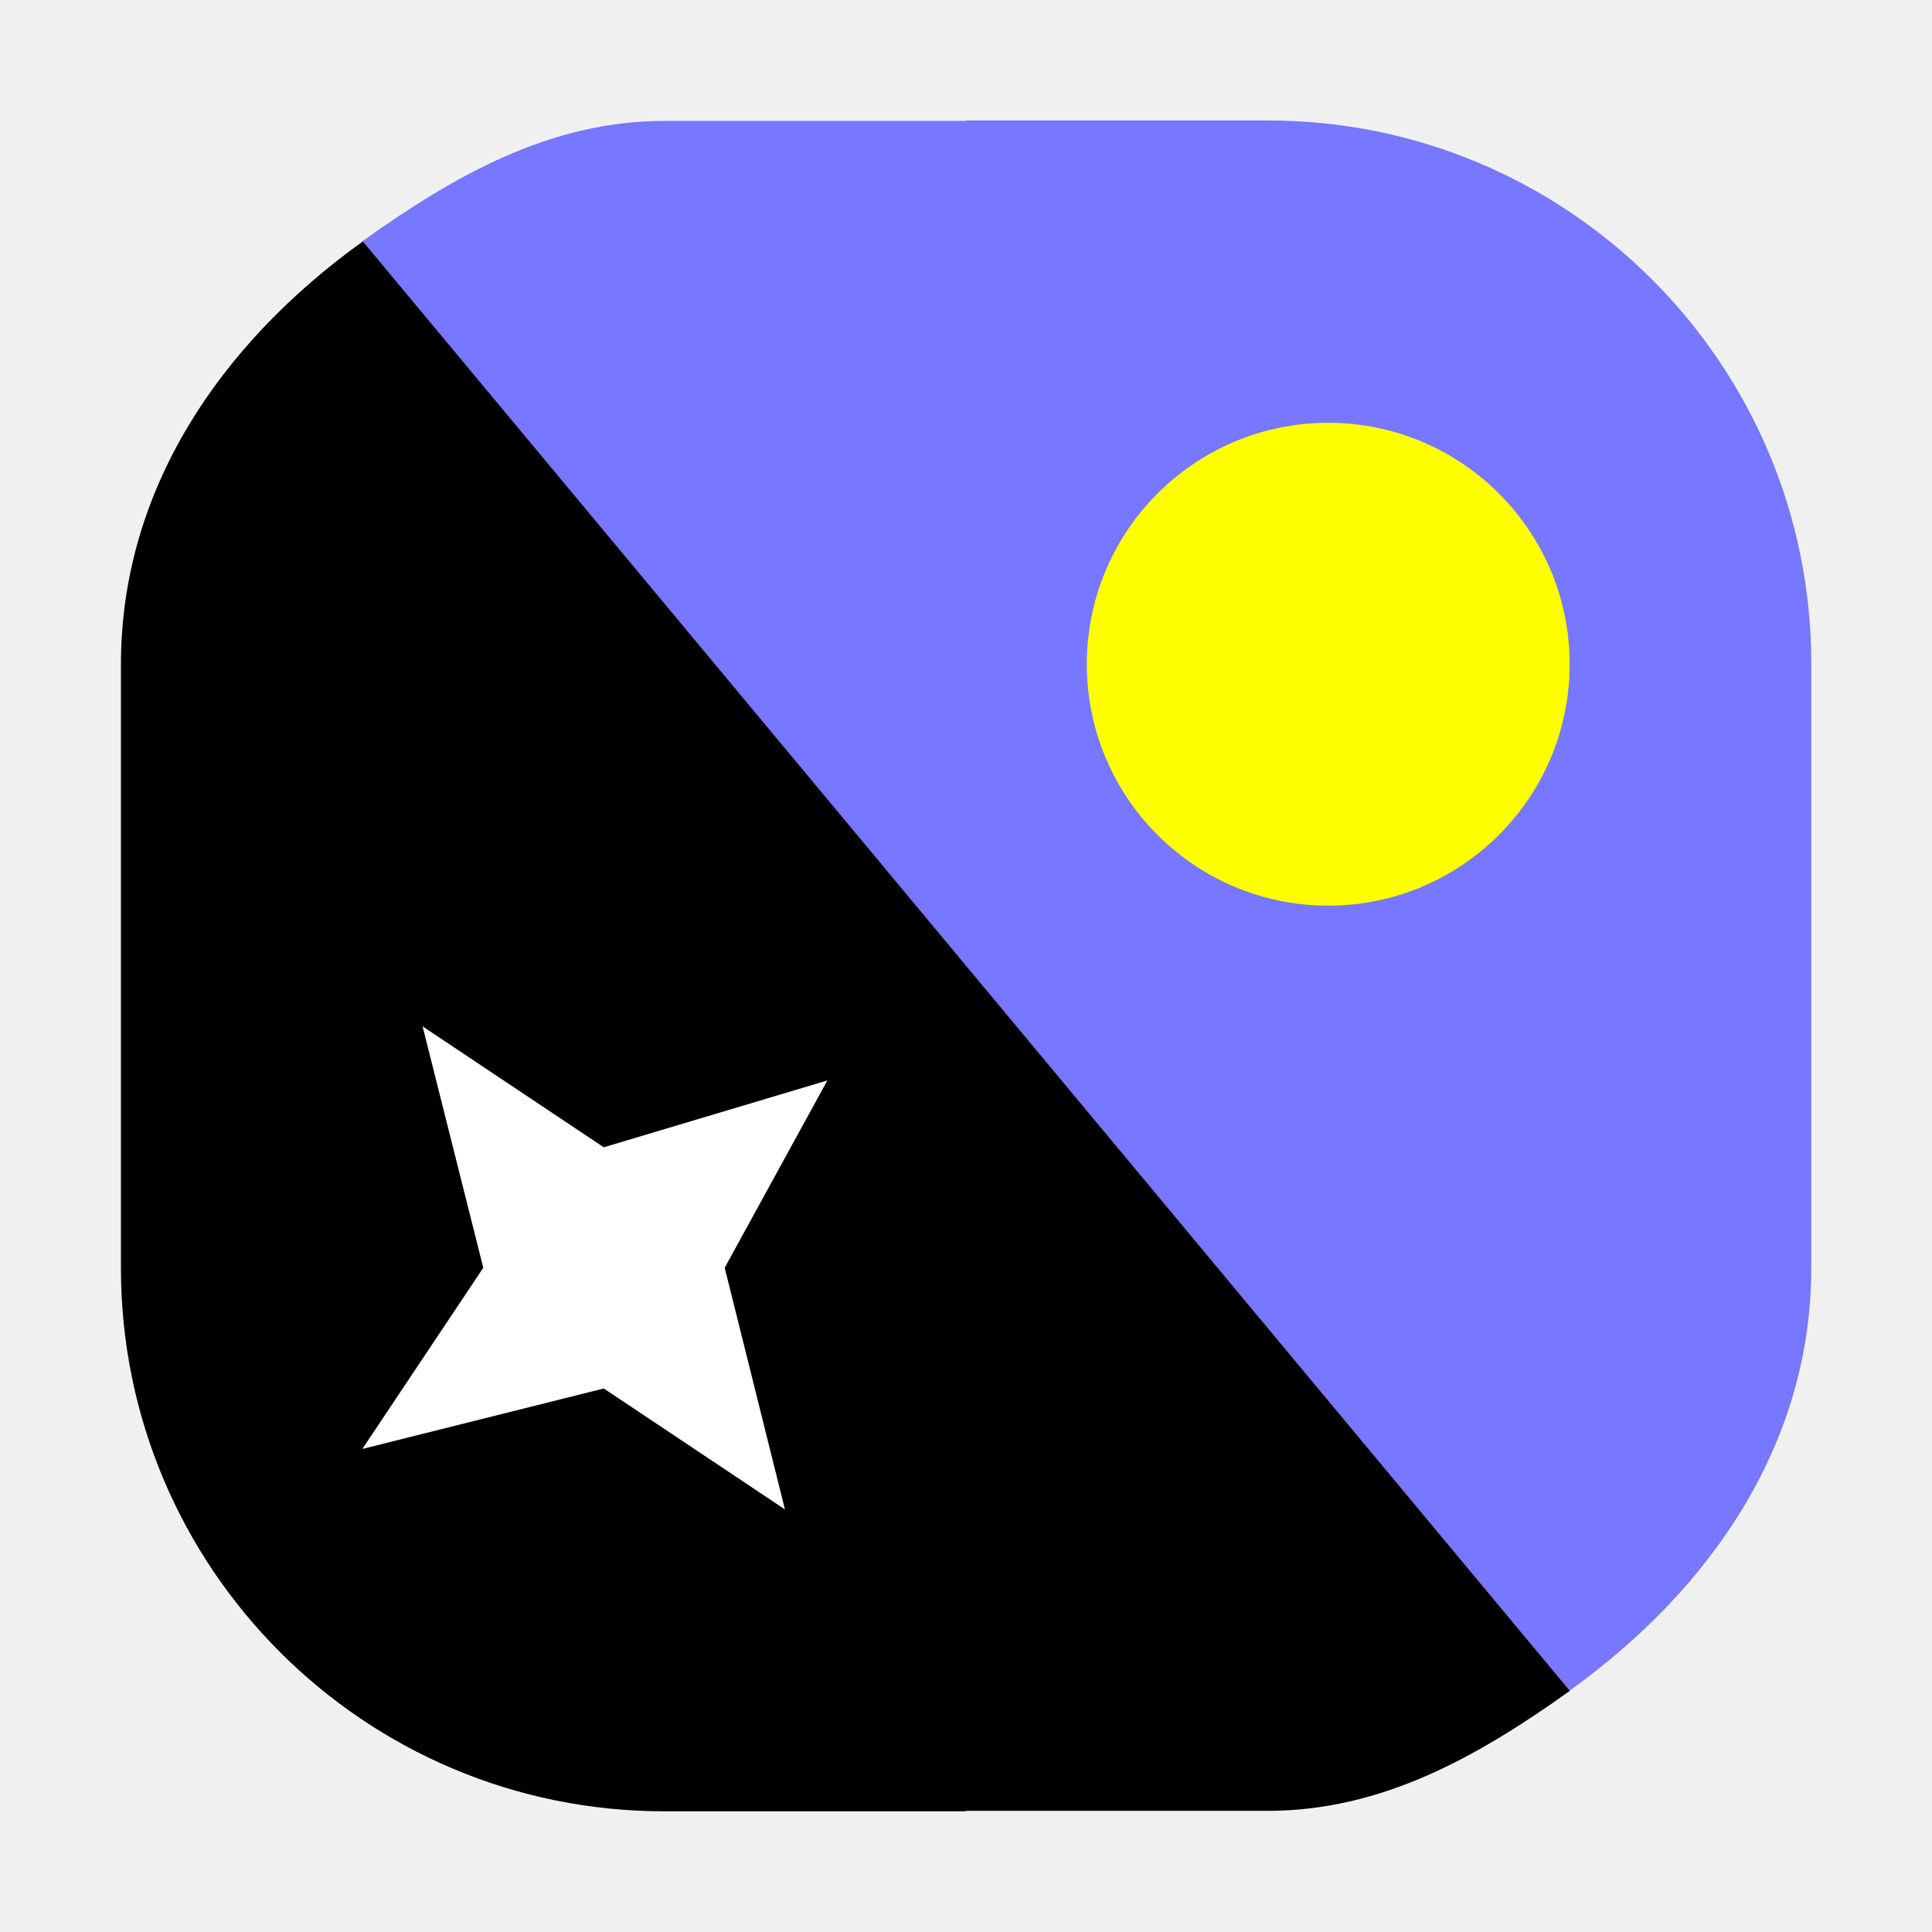
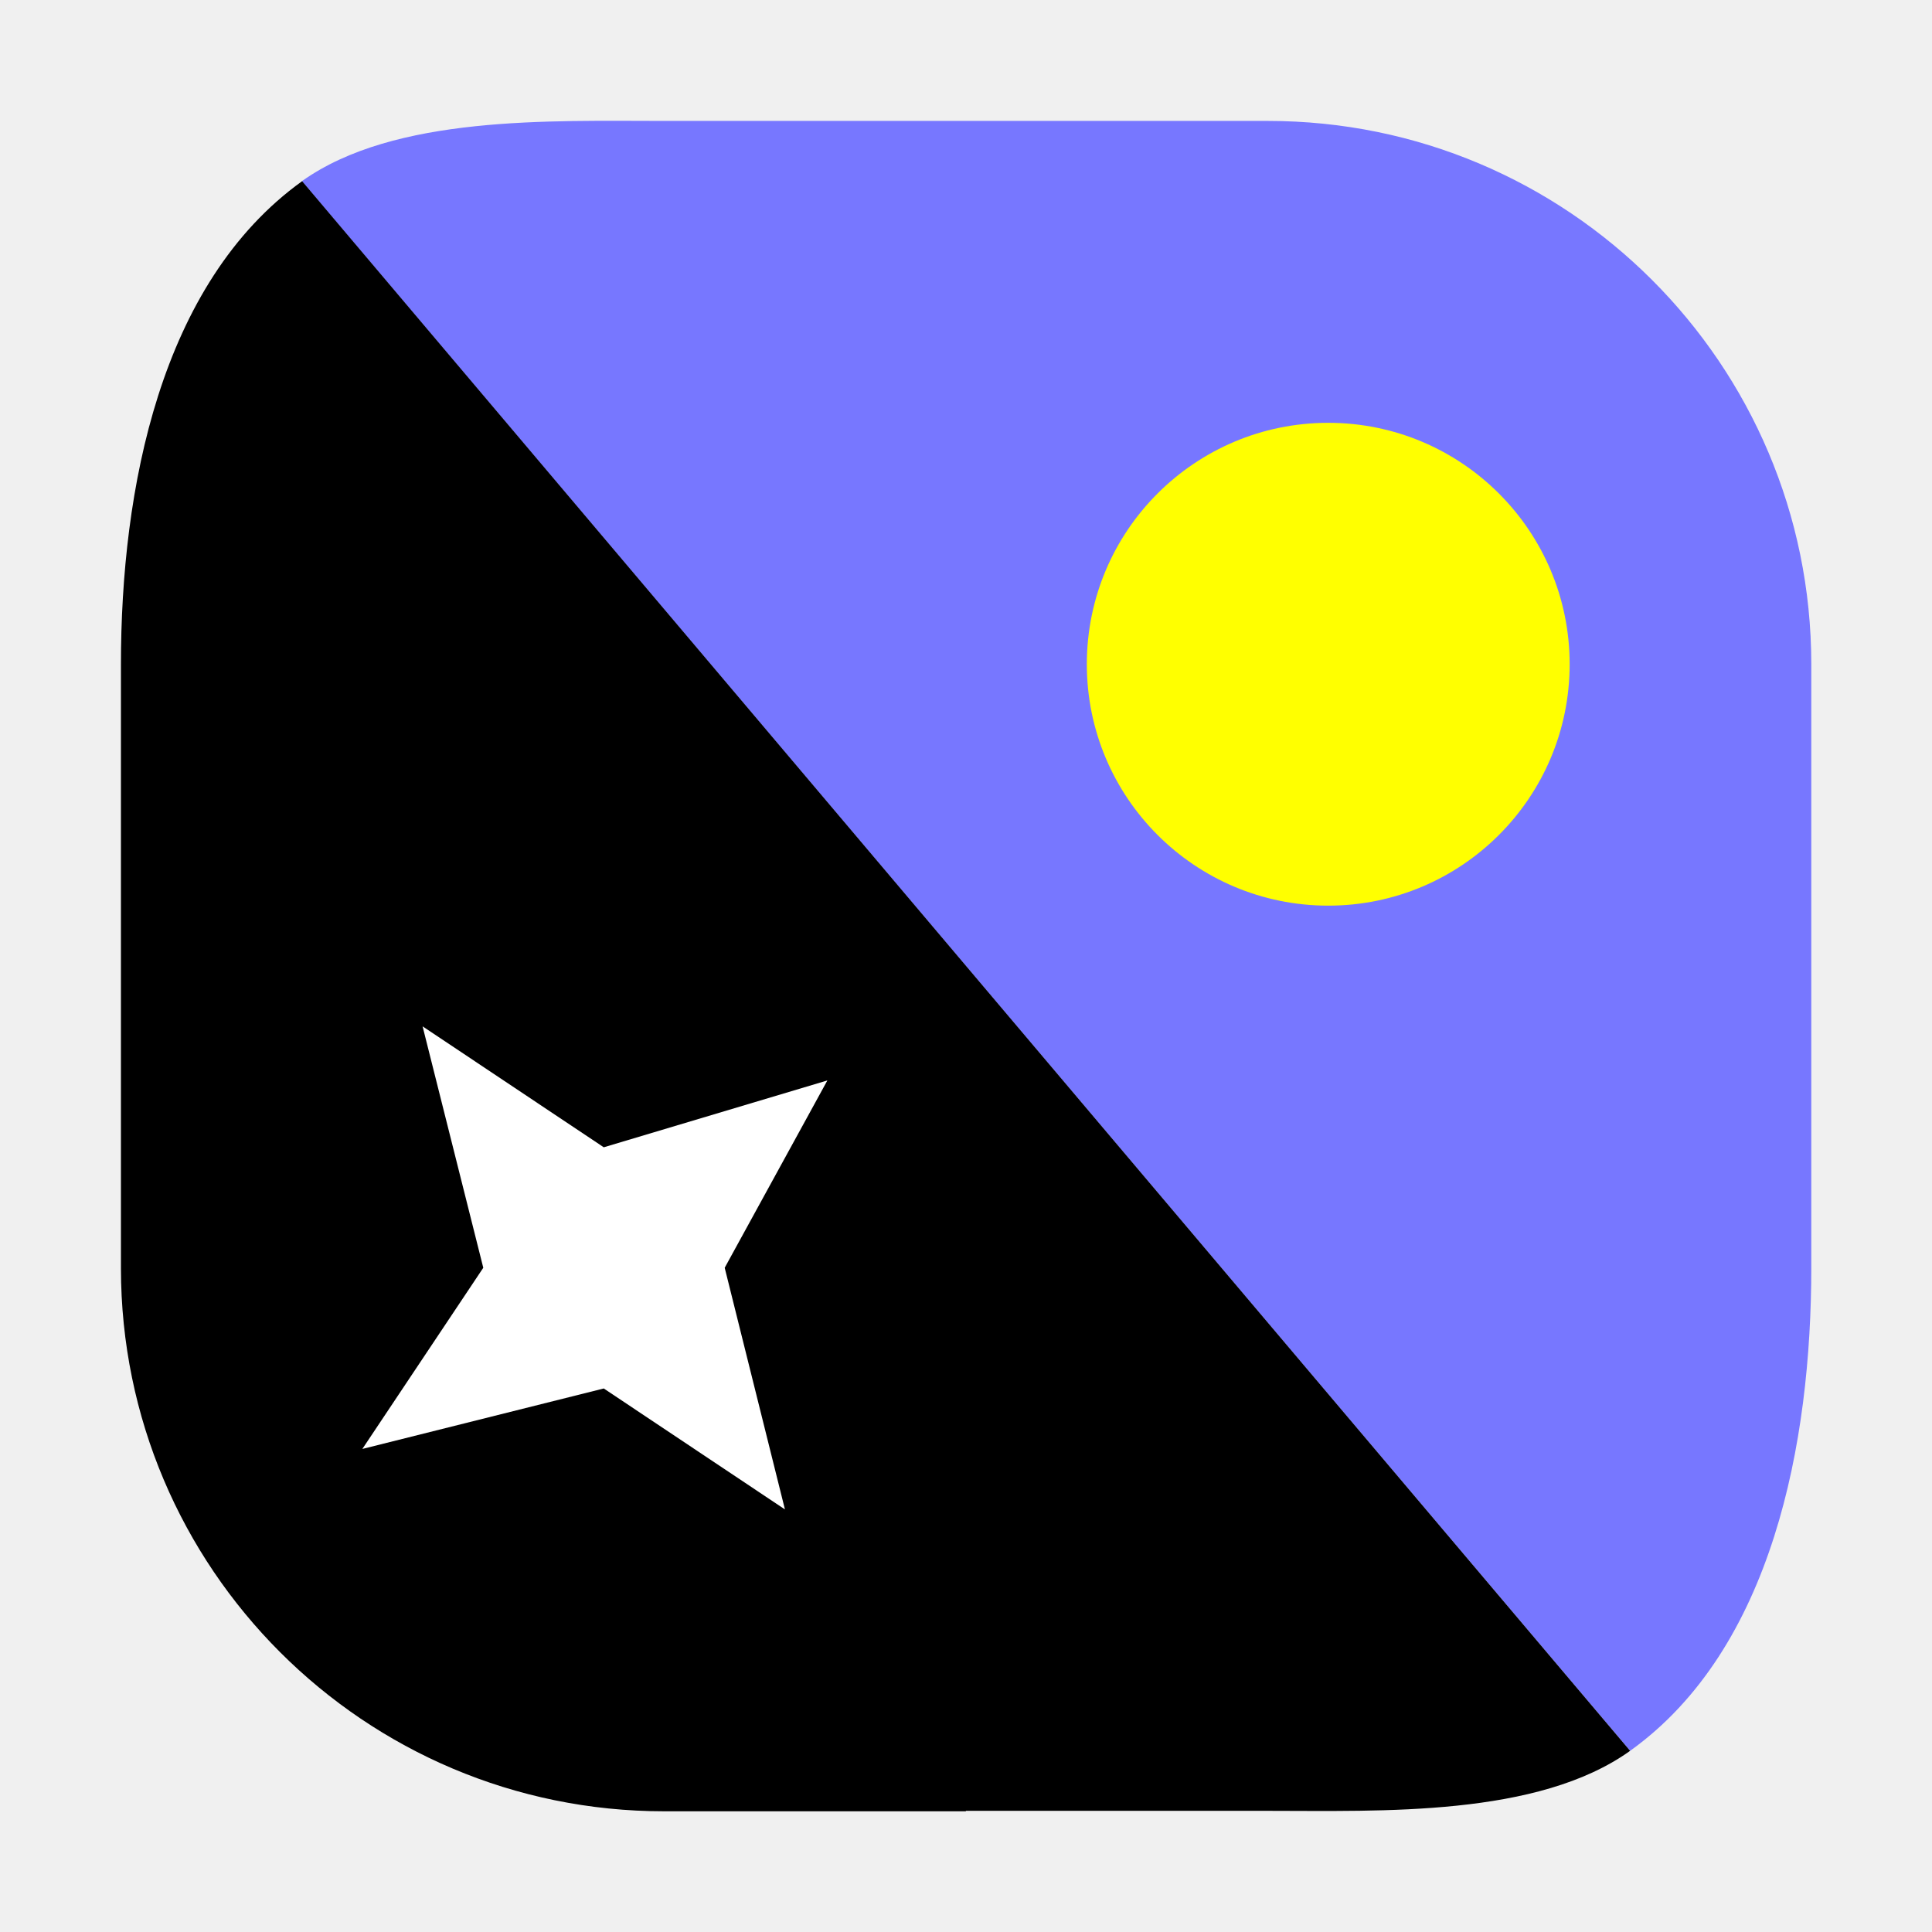
<svg xmlns="http://www.w3.org/2000/svg" width="32" height="32" viewBox="0 0 8.467 8.467">
-   <path d="M1.587 1.058C1.993.768 2.412.53 2.911.53h1.322V.528h1.323A2.381 2.381 0 0 1 7.938 2.91v2.646c0 .767-.436 1.406-1.059 1.853" style="fill:#77f;fill-opacity:1;stroke:#000;stroke-width:0;stroke-dasharray:none;stroke-opacity:1" />
-   <path d="M6.88 7.41c-.406.29-.825.526-1.324.526H4.233v.002H2.911A2.381 2.381 0 0 1 .53 5.558V2.912c0-.767.436-1.406 1.06-1.854" style="fill:#000;fill-opacity:1;stroke:#000;stroke-width:0;stroke-dasharray:none;stroke-opacity:1" />
+   <path d="M1.323.794C1.73.504 2.413.53 2.911.53h2.645a2.381 2.381 0 0 1 2.382 2.38v2.646c0 .767-.17 1.67-.794 2.117" style="fill:#77f;fill-opacity:1;stroke:#000;stroke-width:0;stroke-dasharray:none;stroke-opacity:1" />
+   <path d="M7.144 7.673c-.405.29-1.089.263-1.588.263H4.233v.002H2.911A2.381 2.381 0 0 1 .53 5.558V2.912c0-.767.171-1.67.794-2.118" style="fill:#000;fill-opacity:1;stroke:#000;stroke-width:0;stroke-dasharray:none;stroke-opacity:1" />
  <circle cx="-2.911" cy="-5.821" r="1.058" style="fill:#ff0;fill-opacity:1;stroke-width:.031;stop-color:#000" transform="matrix(0 -1 -1 0 0 0)" />
  <path d="m3.44 6.615-.794-.53-1.058.265.53-.794-.266-1.058.794.53.98-.293-.45.821z" style="fill:#fff;stroke:none;stroke-width:.265px;stroke-linecap:butt;stroke-linejoin:miter;stroke-opacity:1" />
</svg>
